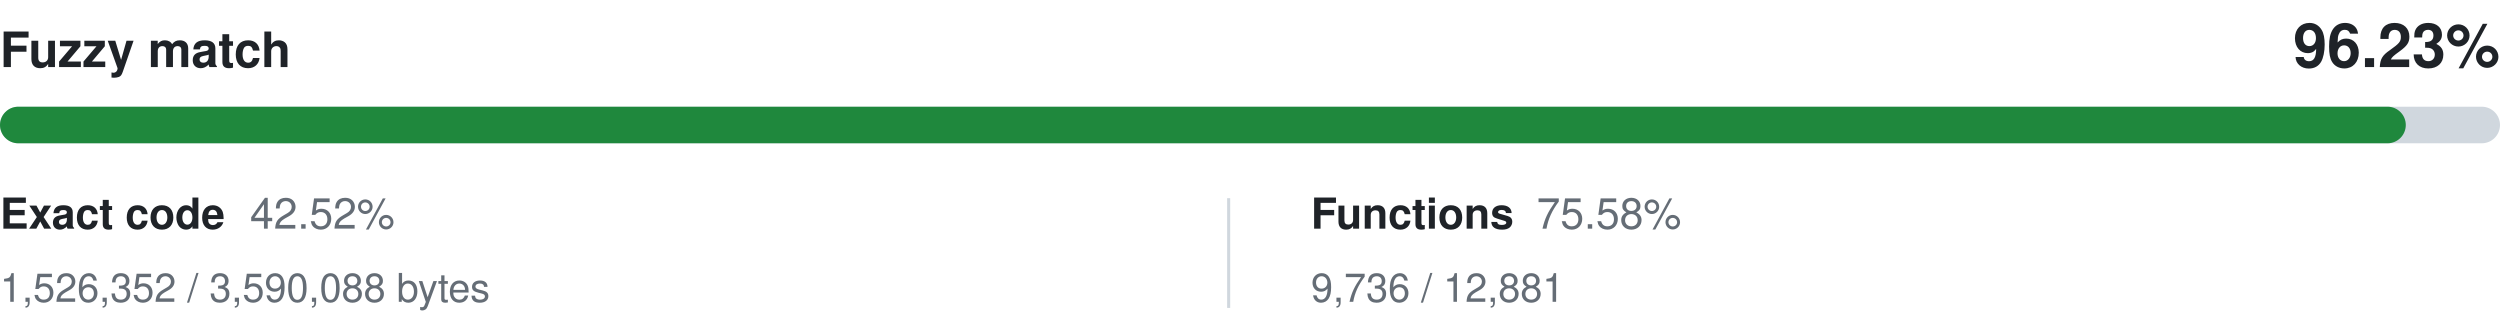
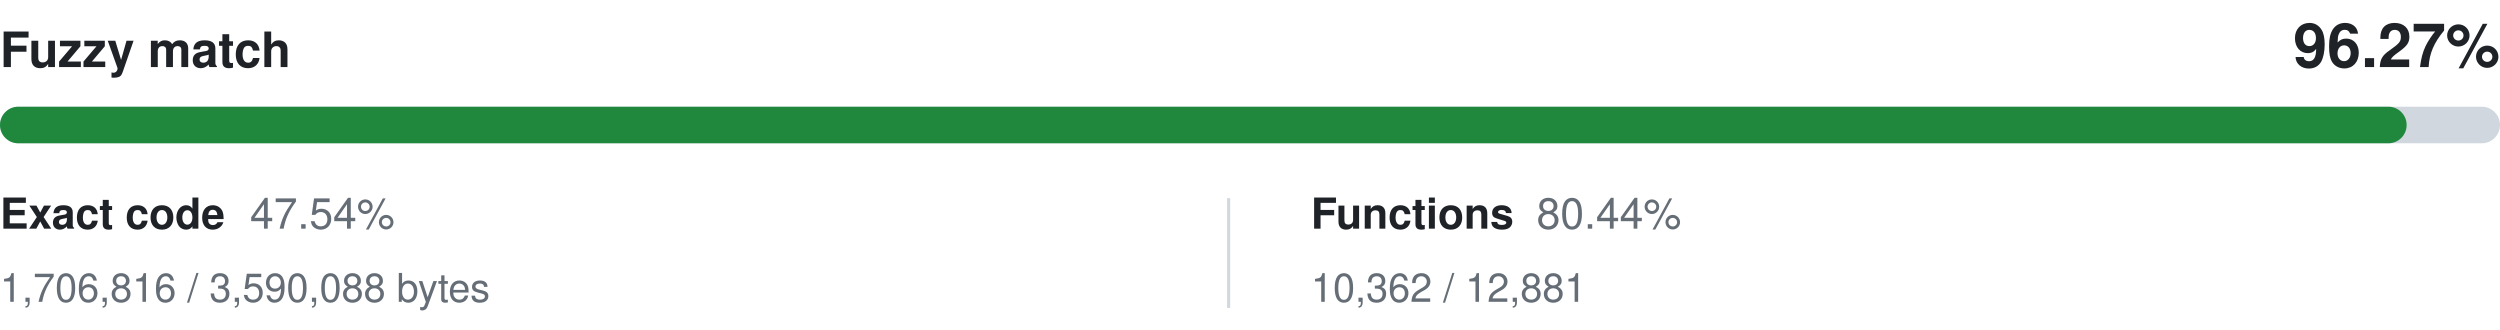
<svg xmlns="http://www.w3.org/2000/svg" width="820" height="108" viewBox="0 0 820 108" role="img" aria-labelledby="title desc">
  <style>
    .primary { fill: #1f2328; }
    .secondary { fill: #656d76; }
    .track { fill: #d0d7de; }
    @media (prefers-color-scheme: dark) {
      .primary { fill: #f0f6fc; }
      .secondary { fill: #8c959f; }
      .track { fill: #30363d; }
    }
  </style>
  <g font-family="-apple-system,BlinkMacSystemFont,Segoe UI,Helvetica,Arial,sans-serif">
    <text x="0" y="22" class="primary" font-size="16" font-weight="600">Fuzzy match</text>
-     <text x="820" y="22" class="primary" font-size="20" font-weight="600" text-anchor="end">96.23%</text>
+     <text x="820" y="22" class="primary" font-size="20" font-weight="600" text-anchor="end">96.27%</text>
    <rect y="35" width="820" height="12" rx="6" class="track" />
-     <rect y="35" width="789.10" height="12" rx="6" fill="#1f883d" />
+     <rect y="35" width="789.38" height="12" rx="6" fill="#1f883d" />
    <text x="0" y="75" class="primary" font-size="14" font-weight="600">Exact code</text>
-     <text x="82" y="75" class="secondary" font-size="14">42.52%</text>
-     <text x="0" y="99" class="secondary" font-size="13">1,526,352 / 3,590,088 bytes</text>
+     <text x="82" y="75" class="secondary" font-size="14">47.54%</text>
+     <text x="0" y="99" class="secondary" font-size="13">1,706,816 / 3,590,088 bytes</text>
    <line x1="403" y1="65" x2="403" y2="101" stroke="#d0d7de" />
    <text x="430" y="75" class="primary" font-size="14" font-weight="600">Functions</text>
-     <text x="504" y="75" class="secondary" font-size="14">75.58%</text>
-     <text x="430" y="99" class="secondary" font-size="13">9,736 / 12,881</text>
+     <text x="504" y="75" class="secondary" font-size="14">80.44%</text>
+     <text x="430" y="99" class="secondary" font-size="13">10,362 / 12,881</text>
  </g>
</svg>
